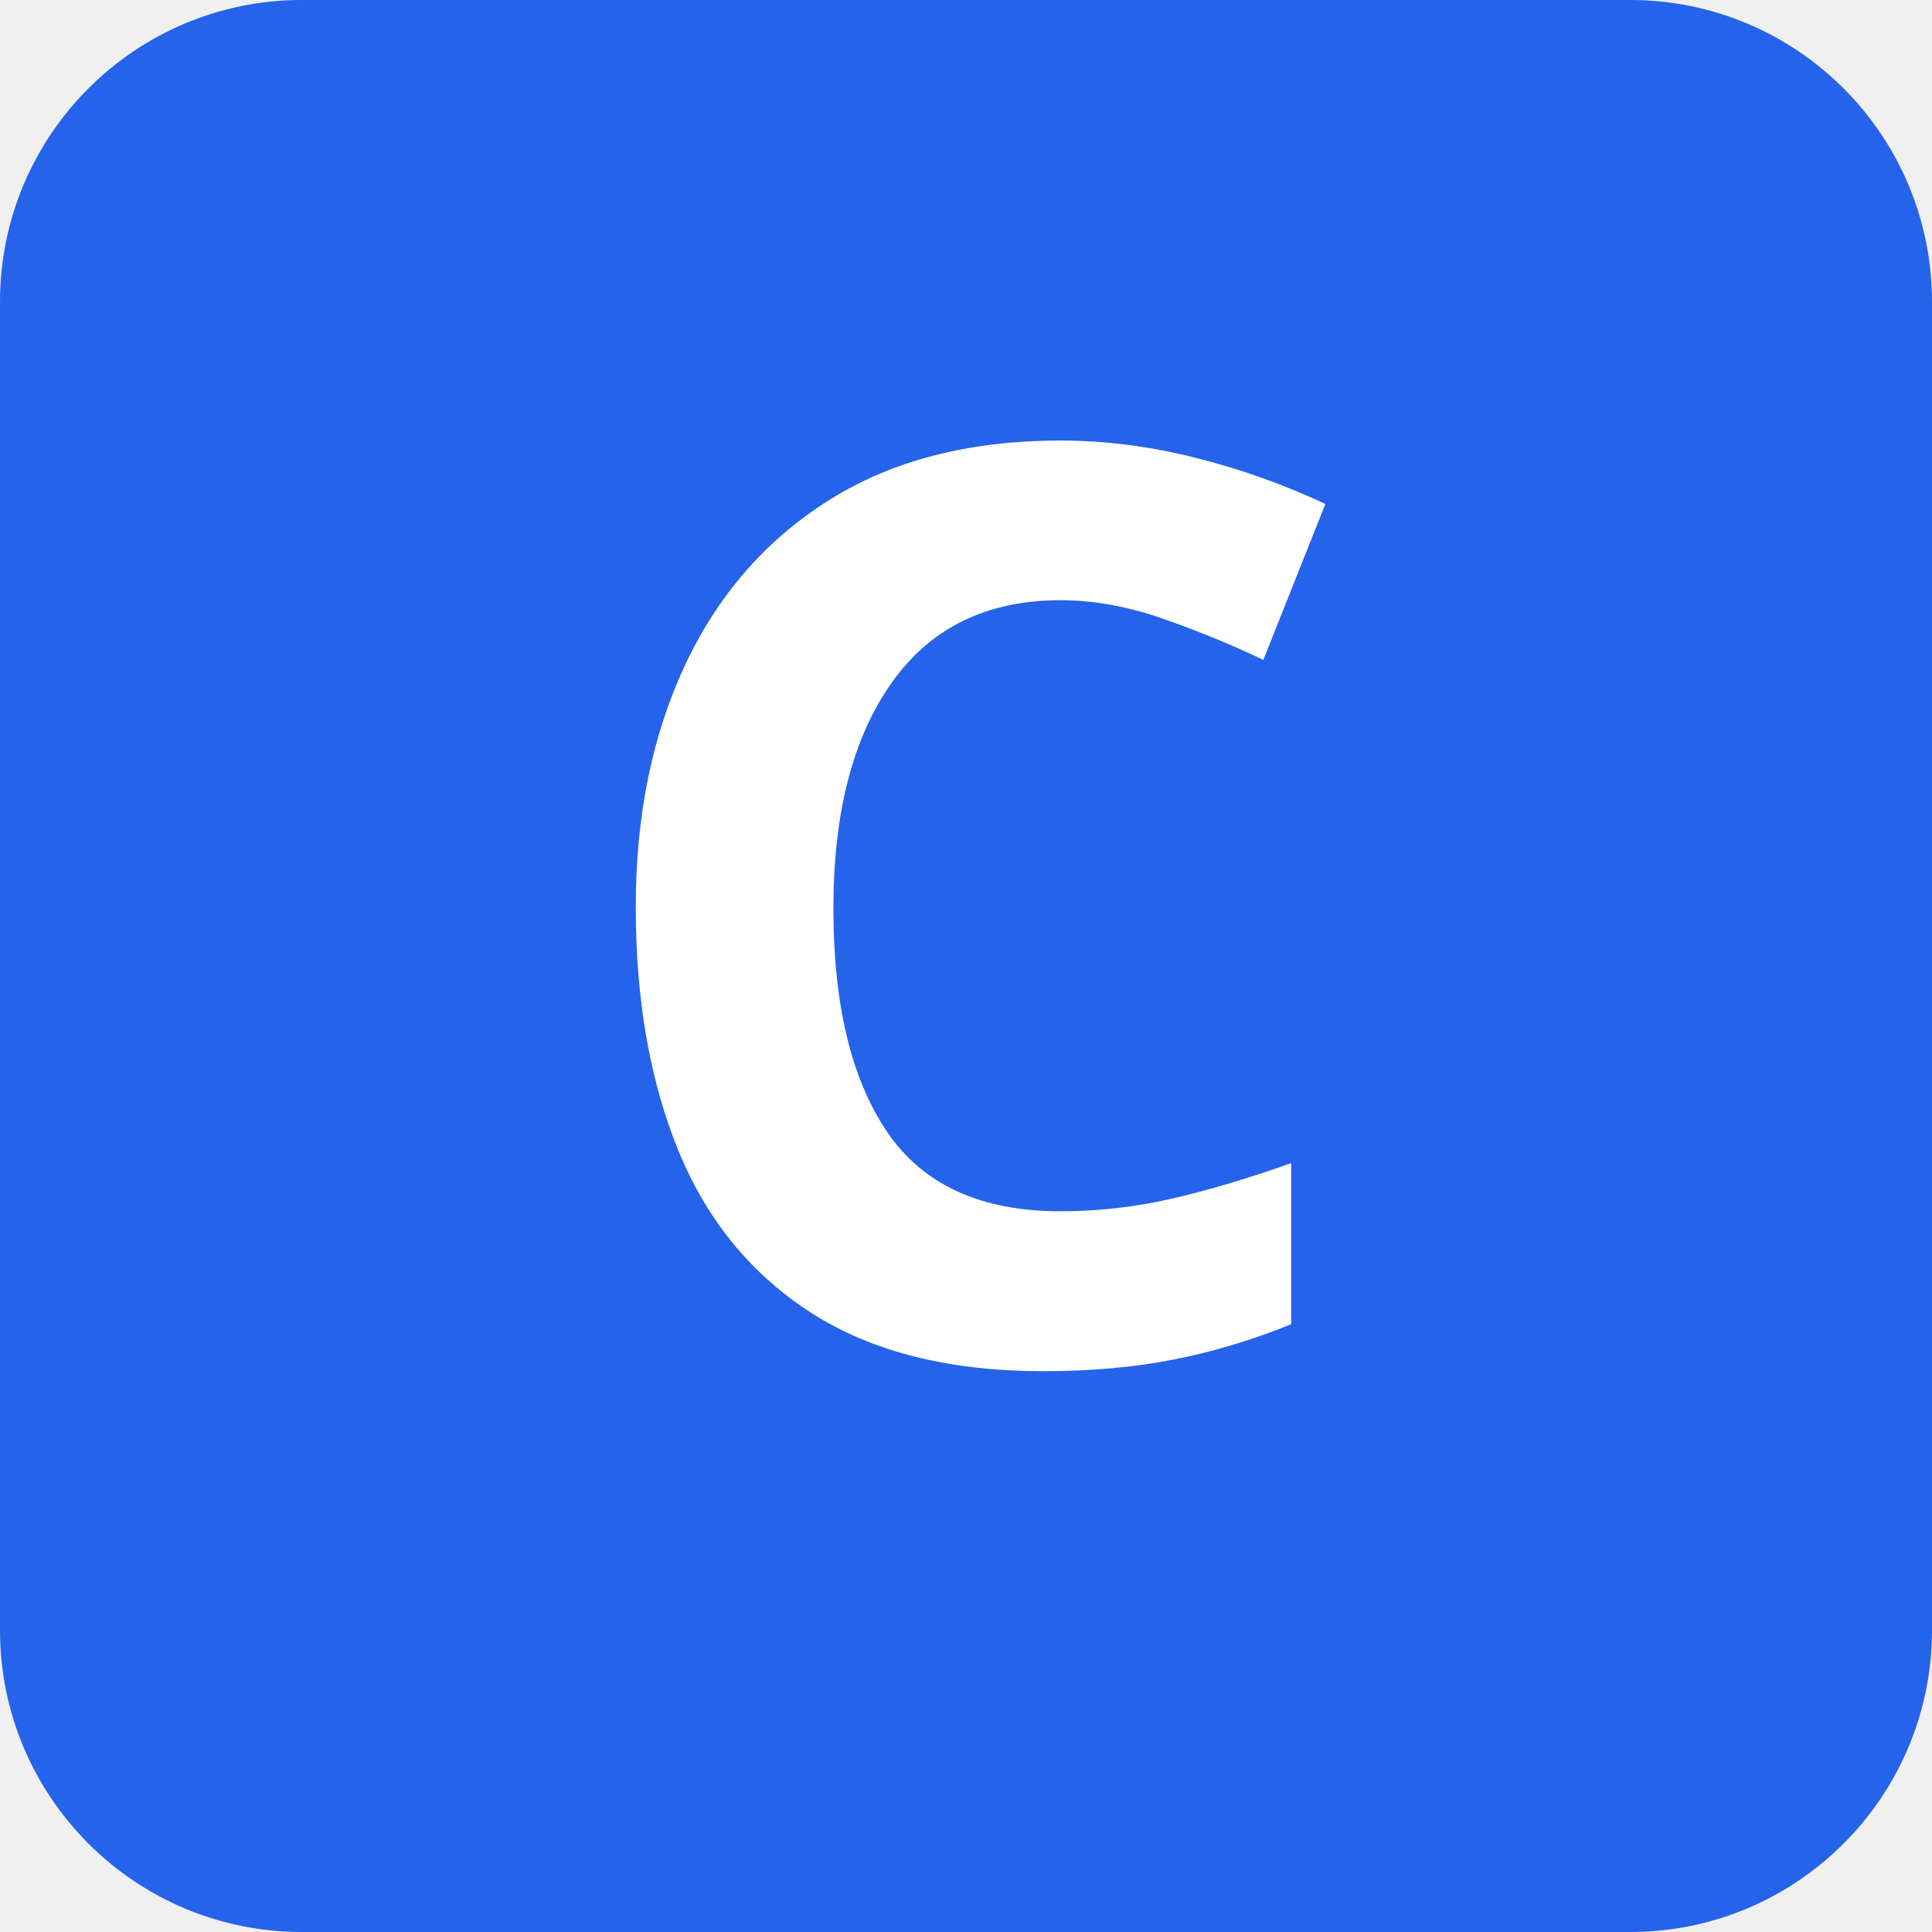
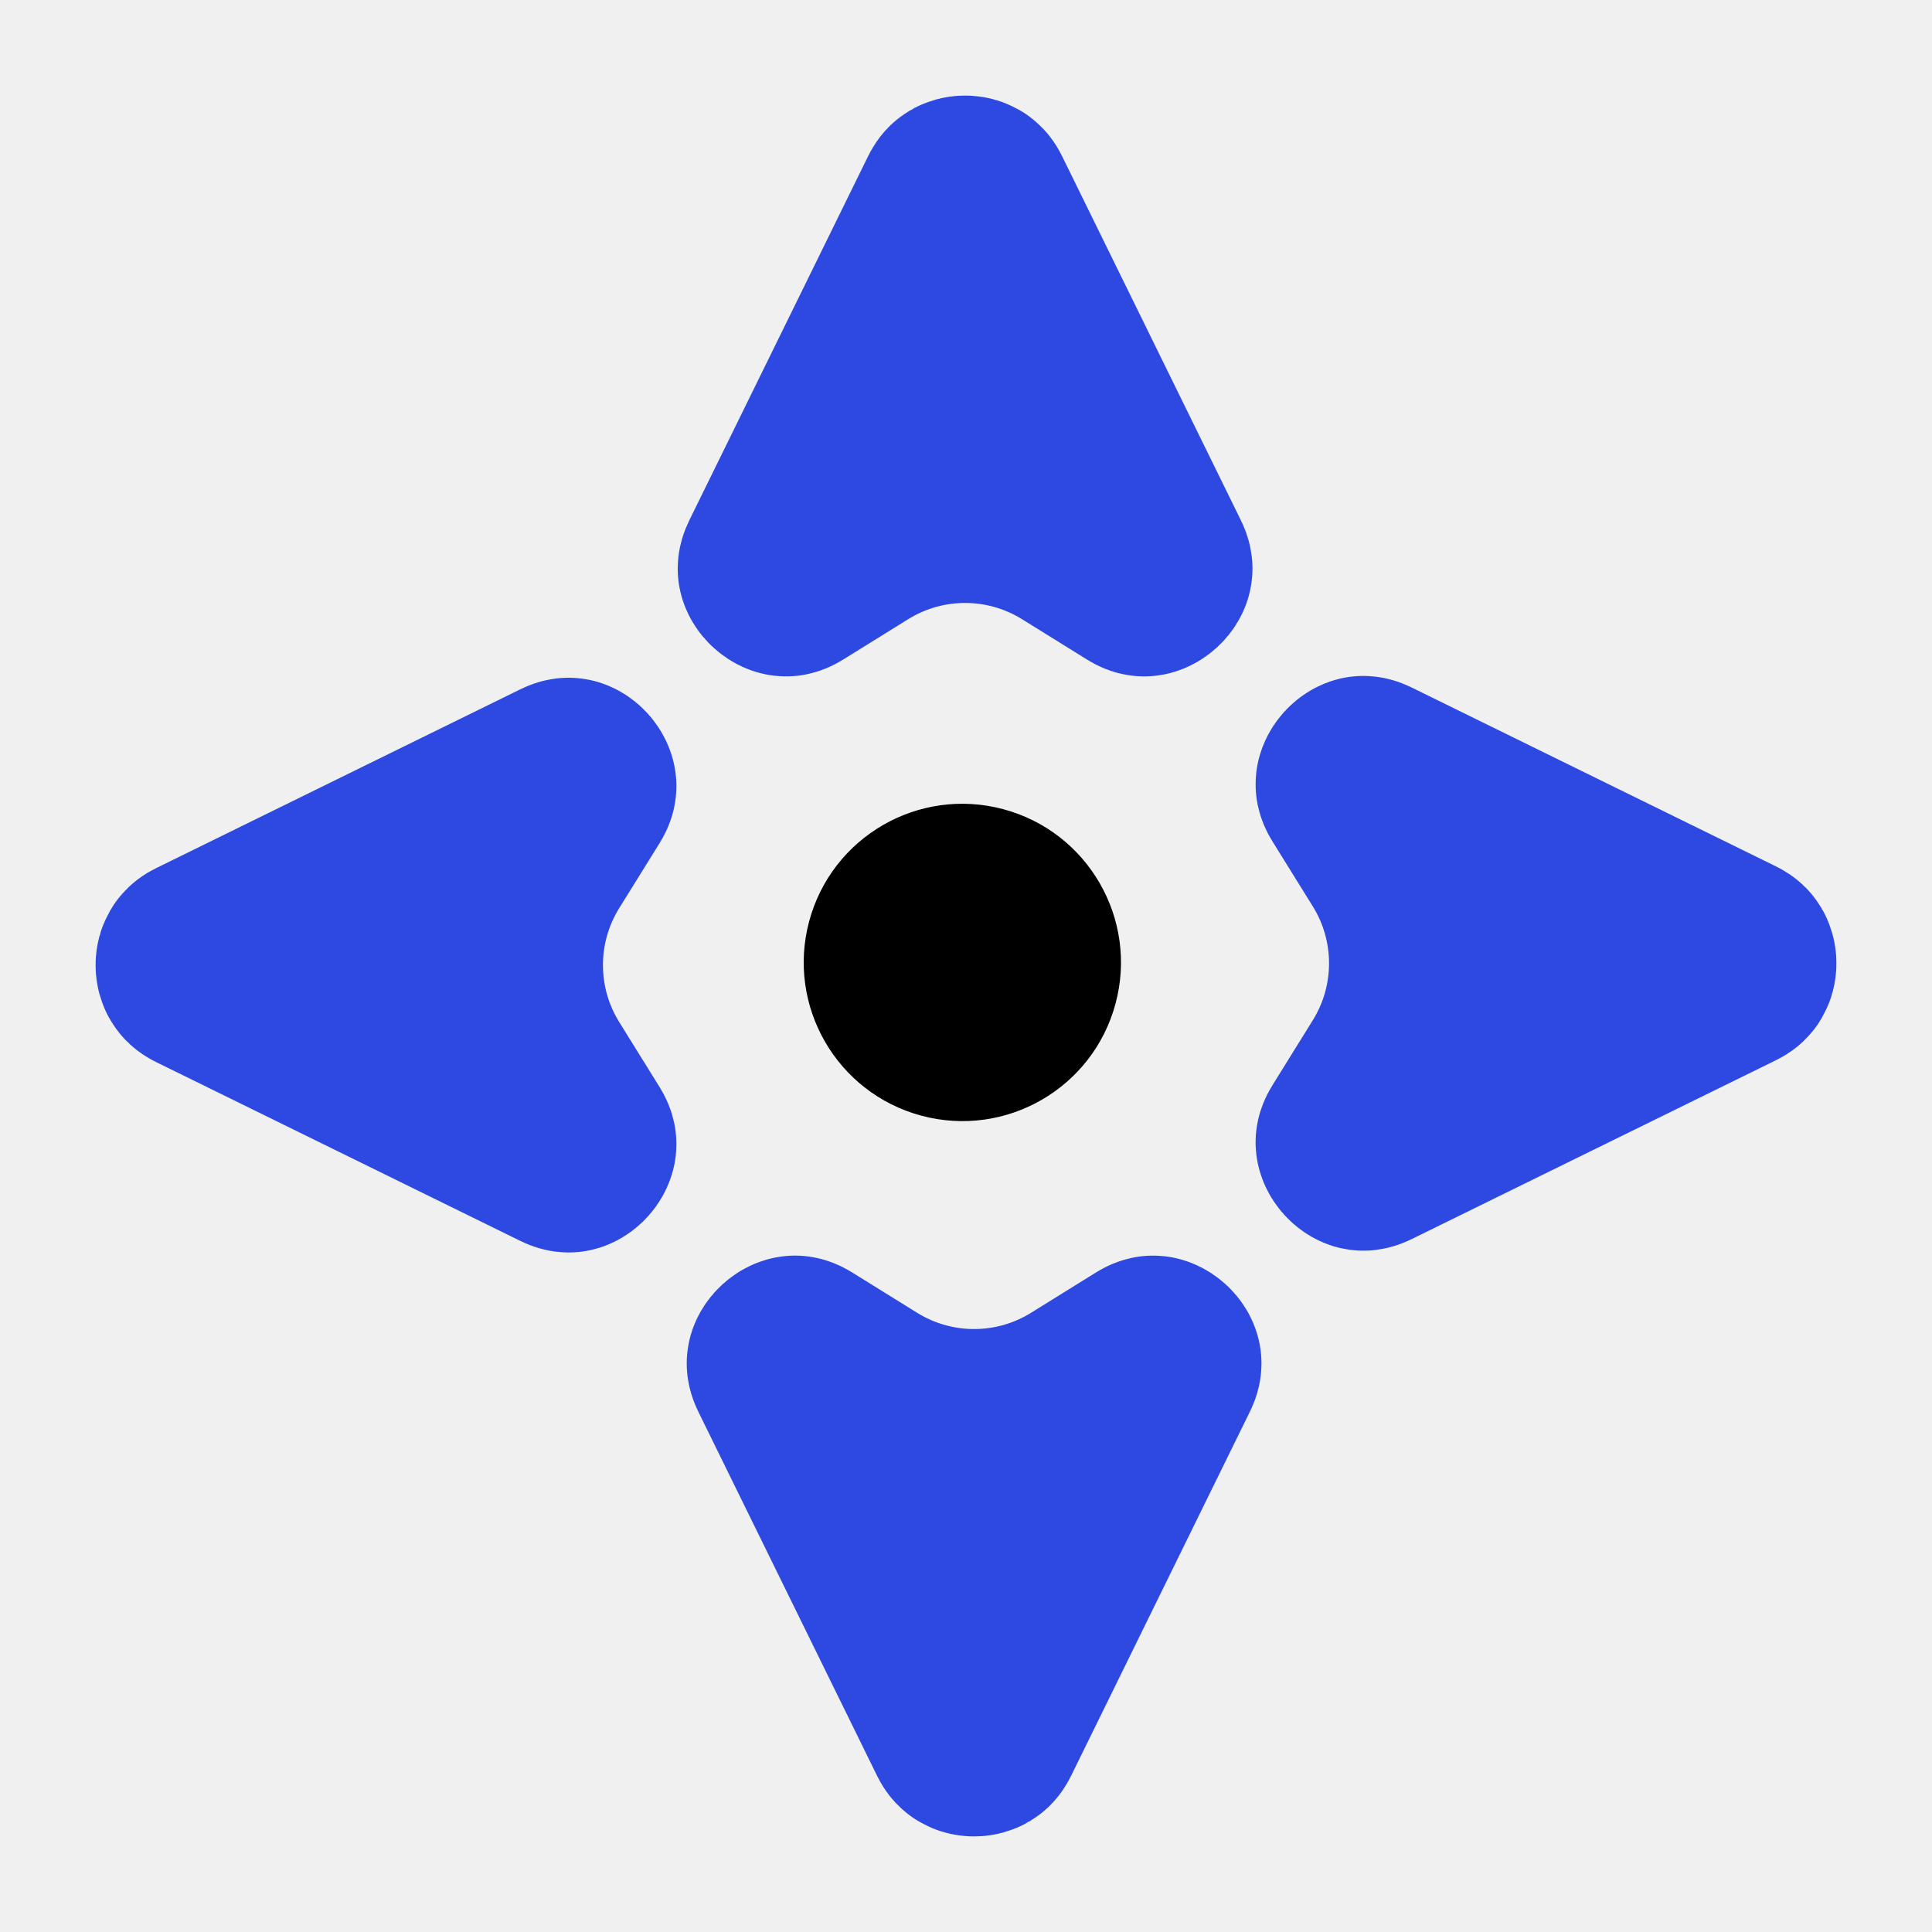
- <svg xmlns="http://www.w3.org/2000/svg" width="128" height="128" viewBox="0 0 128 128">
-   <rect width="128" height="128" rx="20" fill="#2563eb" />
-   <text x="64" y="90" font-family="system-ui, sans-serif" font-size="84" font-weight="bold" fill="white" text-anchor="middle">C</text>
+ <svg xmlns="http://www.w3.org/2000/svg" width="1074" height="1074" viewBox="0 0 1074 1074" fill="none">
+   <g clip-path="url(#clip0_56_43)">
+     <path d="M109.635 536.5C109.635 535.529 109.898 534.845 110.096 534.513C110.183 534.366 110.282 534.24 110.426 534.106C110.559 533.983 110.894 533.702 111.593 533.358L314.145 433.904C315.309 433.333 315.912 433.259 316.003 433.248C316.114 433.235 316.148 433.241 316.203 433.254C316.41 433.301 317.302 433.613 318.283 434.697C319.265 435.782 319.487 436.701 319.513 436.91C319.52 436.966 319.523 437 319.499 437.109C319.479 437.199 319.345 437.791 318.661 438.893L296.214 475.045C272.843 512.682 272.843 560.318 296.214 597.955L318.662 634.107C319.346 635.209 319.479 635.801 319.499 635.891C319.523 636 319.52 636.033 319.513 636.09C319.487 636.299 319.265 637.218 318.283 638.303C317.302 639.387 316.41 639.699 316.203 639.746C316.148 639.759 316.114 639.765 316.003 639.752C315.912 639.741 315.309 639.667 314.145 639.096L111.593 539.642C110.894 539.298 110.559 539.017 110.426 538.894C110.282 538.76 110.183 538.634 110.096 538.487C109.898 538.155 109.635 537.471 109.635 536.5Z" stroke="#2E49E1" stroke-width="113" />
+     <path d="M964.365 535.5C964.365 536.471 964.102 537.155 963.904 537.487C963.817 537.634 963.718 537.76 963.574 537.894C963.441 538.017 963.106 538.298 962.407 538.642L759.854 638.096C758.691 638.667 758.088 638.741 757.997 638.752C757.886 638.765 757.852 638.759 757.797 638.746C757.59 638.699 756.698 638.387 755.717 637.303C754.735 636.218 754.513 635.299 754.487 635.09C754.48 635.033 754.477 635 754.501 634.891C754.521 634.801 754.655 634.209 755.339 633.107L777.786 596.955C801.157 559.318 801.157 511.682 777.786 474.045L755.338 437.893C754.654 436.791 754.521 436.199 754.501 436.109C754.477 436 754.48 435.966 754.487 435.91C754.513 435.701 754.735 434.782 755.717 433.697C756.698 432.613 757.59 432.301 757.797 432.254C757.852 432.241 757.886 432.235 757.997 432.248C758.088 432.259 758.691 432.333 759.855 432.904L962.407 532.358C963.106 532.702 963.441 532.983 963.574 533.106C963.718 533.24 963.817 533.366 963.904 533.513C964.102 533.845 964.365 534.529 964.365 535.5Z" stroke="#2E49E1" stroke-width="113" />
+     <path d="M536.5 109.635C537.471 109.635 538.155 109.898 538.487 110.096C538.634 110.183 538.76 110.282 538.894 110.426C539.017 110.559 539.298 110.894 539.642 111.593L639.096 314.145C639.667 315.309 639.741 315.912 639.752 316.003C639.765 316.114 639.759 316.148 639.746 316.203C639.699 316.41 639.387 317.302 638.303 318.283C637.218 319.265 636.299 319.487 636.09 319.513C636.033 319.52 636 319.523 635.891 319.499C635.801 319.479 635.209 319.345 634.107 318.661L597.955 296.214C560.318 272.843 512.682 272.843 475.045 296.214L438.893 318.662C437.791 319.346 437.199 319.479 437.109 319.499C437 319.523 436.967 319.52 436.91 319.513C436.701 319.487 435.782 319.265 434.697 318.283C433.613 317.302 433.301 316.41 433.254 316.203C433.241 316.148 433.235 316.114 433.248 316.003C433.259 315.912 433.333 315.309 433.904 314.145L533.358 111.593C533.702 110.894 533.983 110.559 534.106 110.426C534.24 110.282 534.366 110.183 534.513 110.096C534.845 109.898 535.529 109.635 536.5 109.635Z" stroke="#2E49E1" stroke-width="113" />
+     <path d="M541.5 964.365C540.529 964.365 539.845 964.102 539.513 963.904C539.366 963.817 539.24 963.718 539.106 963.574C538.983 963.441 538.702 963.106 538.358 962.407L438.904 759.854C438.333 758.691 438.259 758.088 438.248 757.997C438.235 757.886 438.241 757.852 438.254 757.797C438.301 757.59 438.613 756.698 439.697 755.717C440.782 754.735 441.701 754.513 441.91 754.487C441.967 754.48 442 754.477 442.109 754.501C442.199 754.521 442.791 754.655 443.893 755.339L480.045 777.786C517.682 801.157 565.318 801.157 602.955 777.786L639.107 755.338C640.209 754.654 640.801 754.521 640.891 754.501C641 754.477 641.034 754.48 641.09 754.487C641.299 754.513 642.218 754.735 643.303 755.717C644.387 756.698 644.699 757.59 644.746 757.797C644.759 757.852 644.765 757.886 644.752 757.997C644.741 758.088 644.667 758.691 644.096 759.854L544.642 962.407C544.298 963.106 544.017 963.441 543.894 963.574C543.76 963.718 543.634 963.817 543.487 963.904C543.155 964.102 542.471 964.365 541.5 964.365Z" stroke="#2E49E1" stroke-width="113" />
+     <circle cx="88.179" cy="88.179" r="88.179" transform="matrix(0.25859 -0.965987 0.965865 0.259048 427 597.36)" fill="black" />
+   </g>
+   <defs>
+     <clipPath id="clip0_56_43">
+       <rect width="1074" height="1074" fill="white" />
+     </clipPath>
+   </defs>
</svg>
